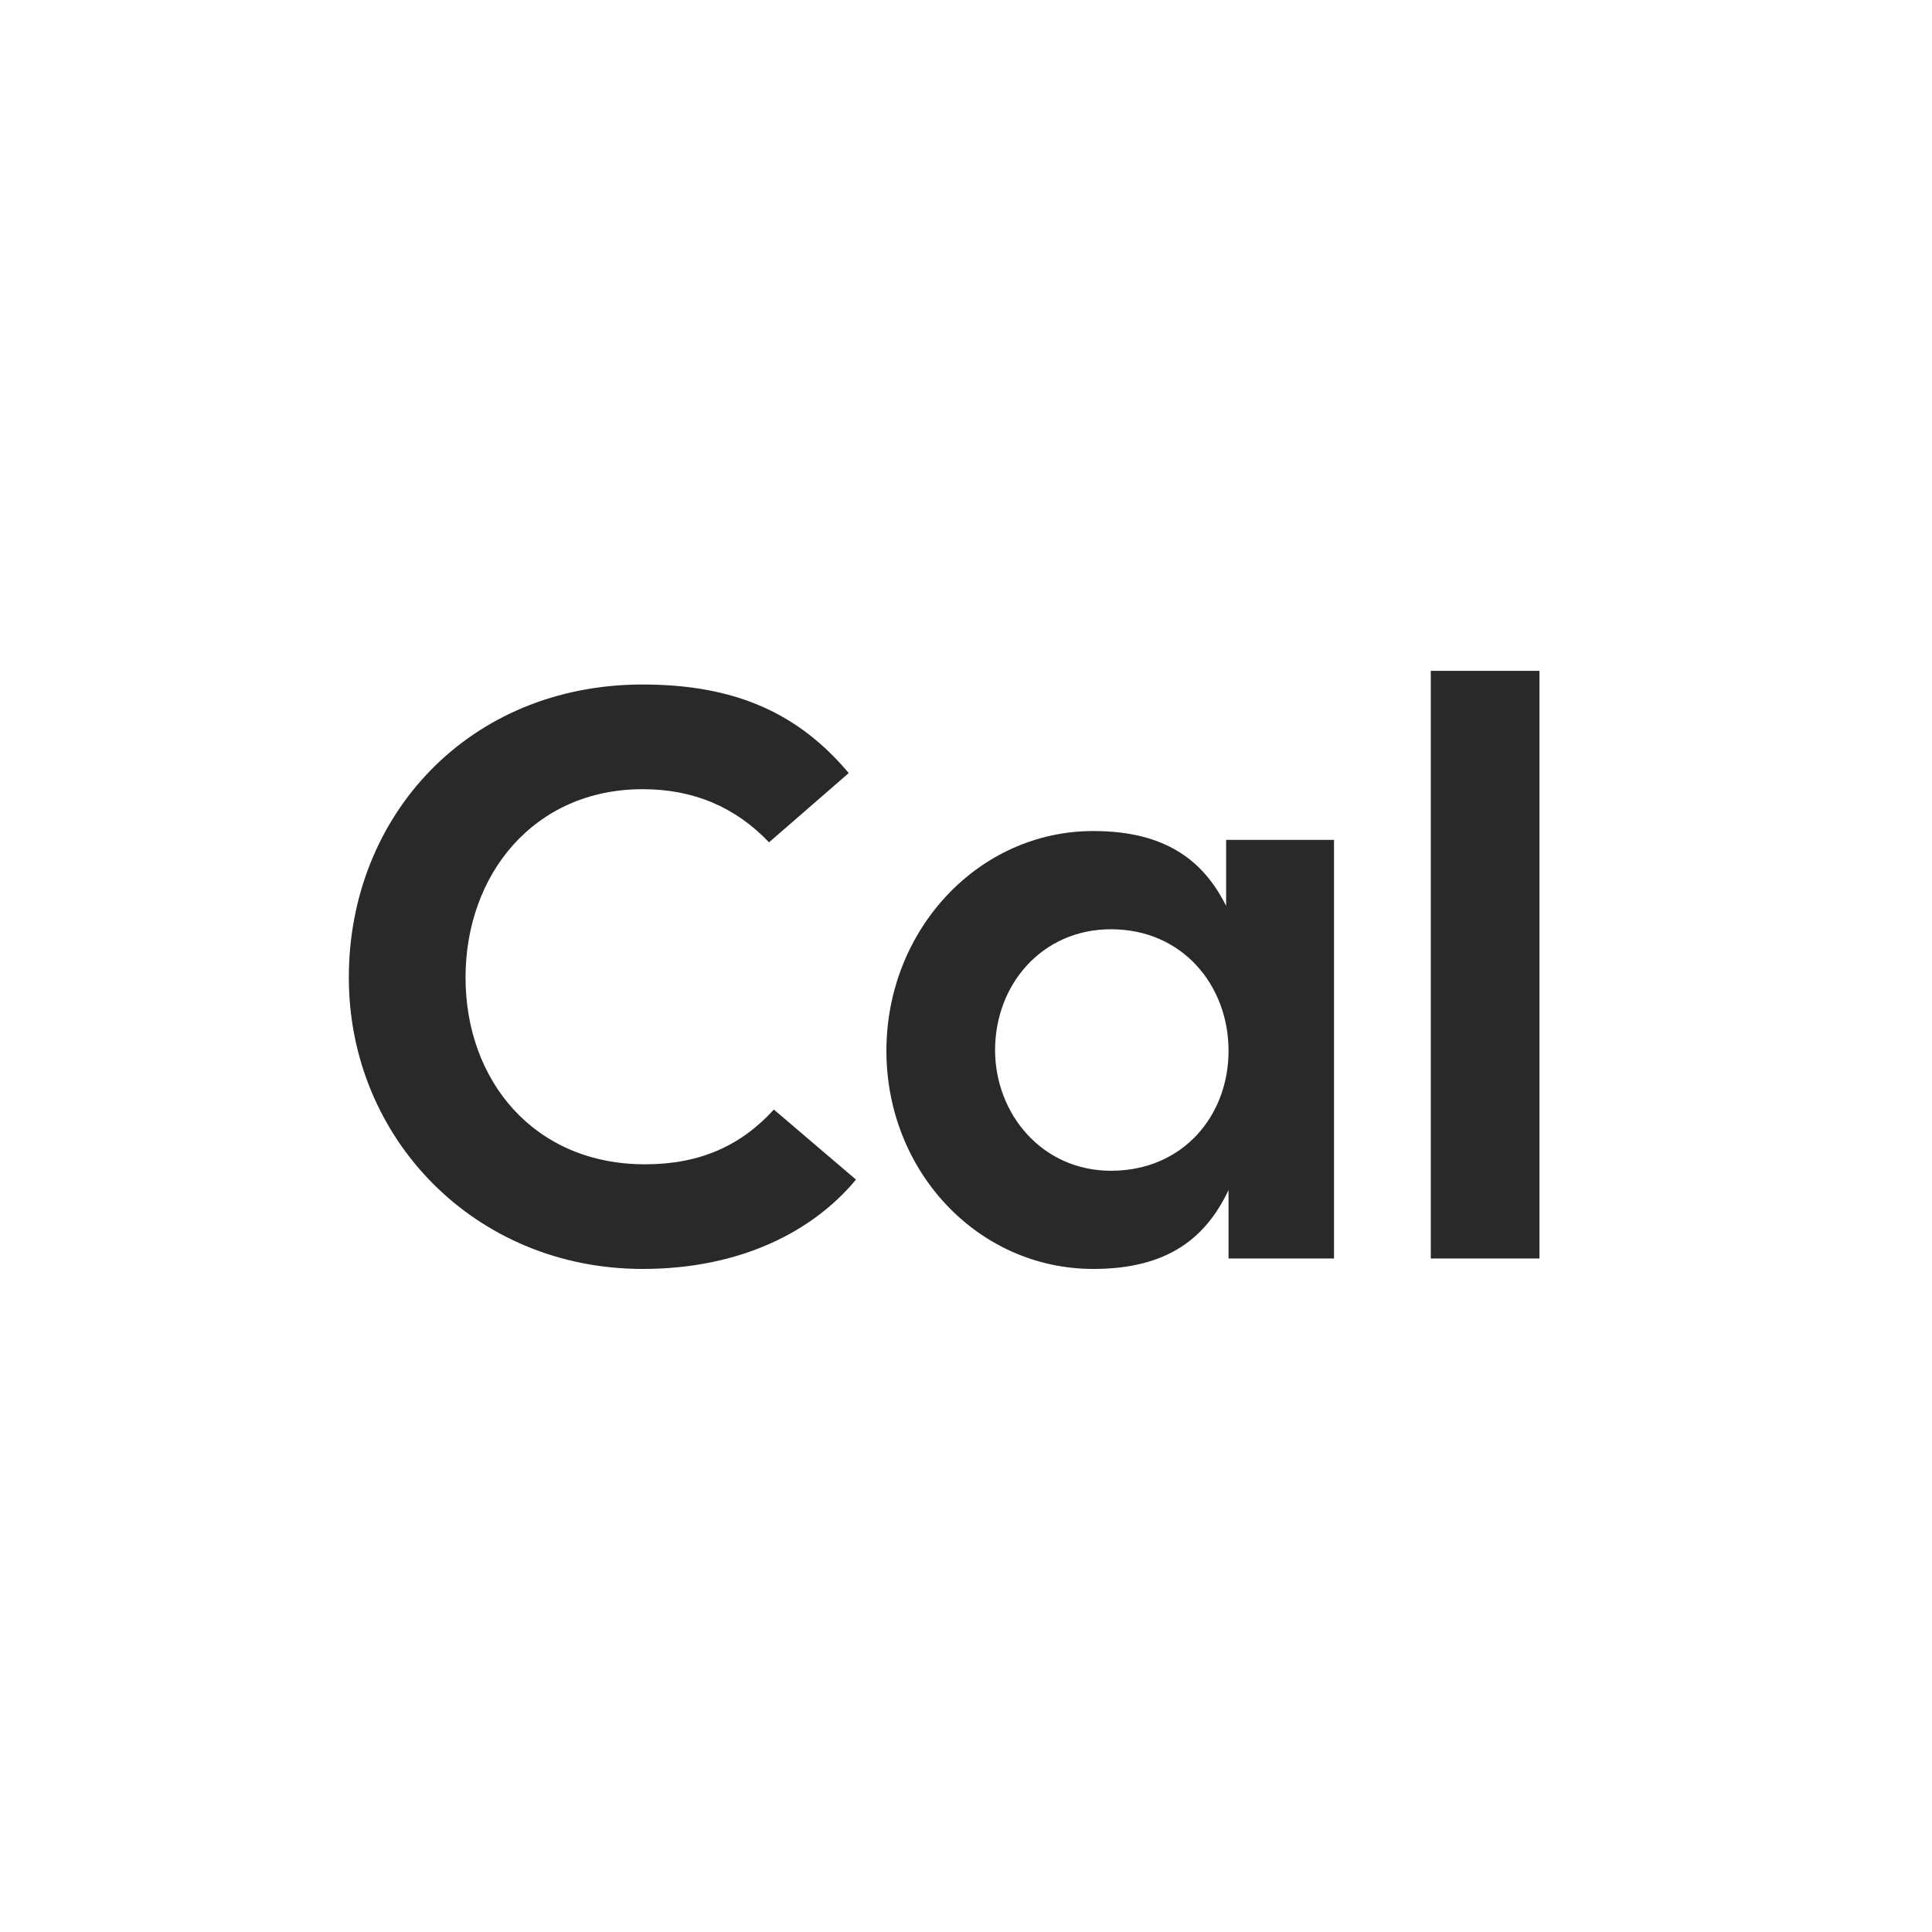
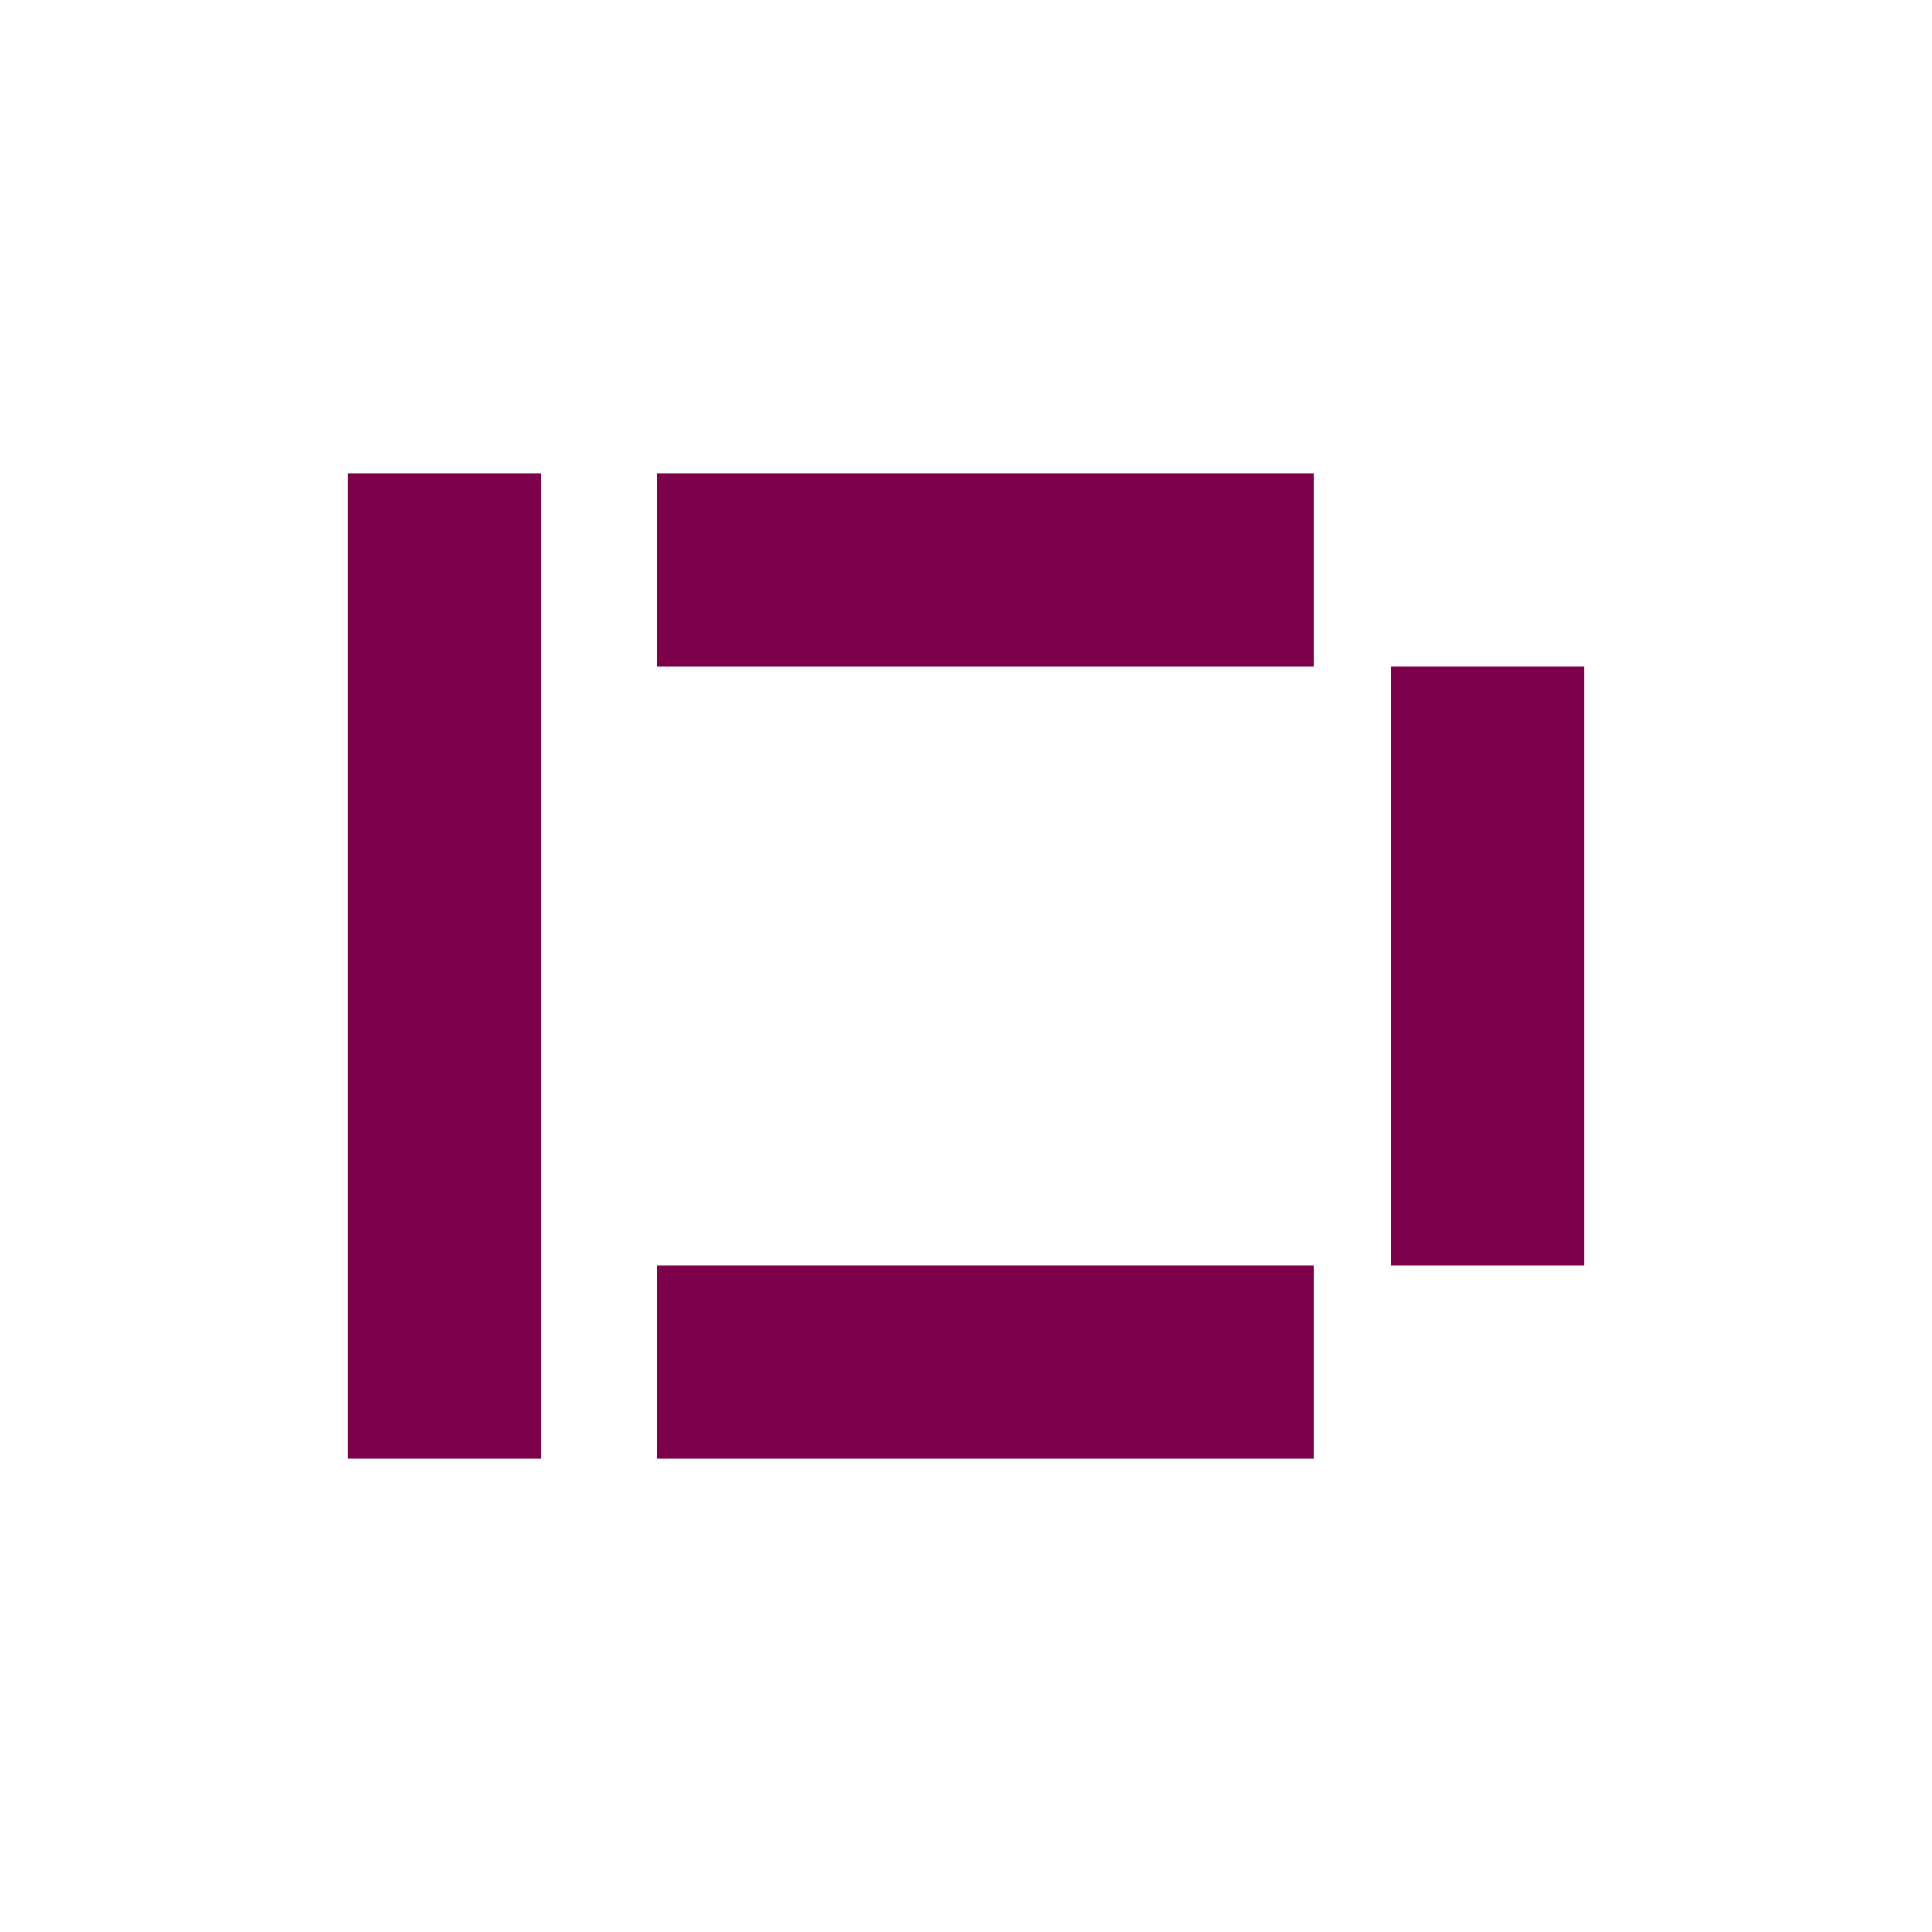
- <svg xmlns="http://www.w3.org/2000/svg" width="56" height="56" fill="none">
-   <path d="M18.628 36.781c2.846 0 4.946-1.096 6.183-2.59l-2.38-2.03c-.957 1.05-2.147 1.587-3.733 1.587-3.22 0-5.204-2.427-5.204-5.413 0-2.987 1.984-5.46 5.134-5.46 1.47 0 2.683.513 3.663 1.54l2.31-2.007c-1.47-1.75-3.313-2.567-5.973-2.567-5.04 0-8.517 3.803-8.517 8.493 0 4.667 3.663 8.447 8.517 8.447ZM31.69 36.781c2.17 0 3.267-.91 3.92-2.286v1.983h3.057V24.344H35.54v1.914c-.653-1.307-1.75-2.17-3.85-2.17-3.337 0-5.997 2.87-5.997 6.37s2.66 6.323 5.997 6.323Zm-2.847-6.346c0-1.89 1.354-3.5 3.36-3.5 2.077 0 3.407 1.633 3.407 3.523 0 1.89-1.33 3.477-3.407 3.477-2.006 0-3.36-1.657-3.36-3.5ZM41.472 36.478h3.15V19.444h-3.15v17.034Z" fill="#292929" />
+ <svg xmlns="http://www.w3.org/2000/svg" width="56" height="56" viewBox="0 0 56 56" fill="none">
+   <g fill="#7D014A">
+     <rect x="10.080" y="13.720" width="5.600" height="28.560" />
+     <rect x="19.040" y="13.720" width="19.040" height="5.600" />
+     <rect x="40.320" y="19.320" width="5.600" height="17.360" />
+     <rect x="19.040" y="36.680" width="19.040" height="5.600" />
+   </g>
</svg>
